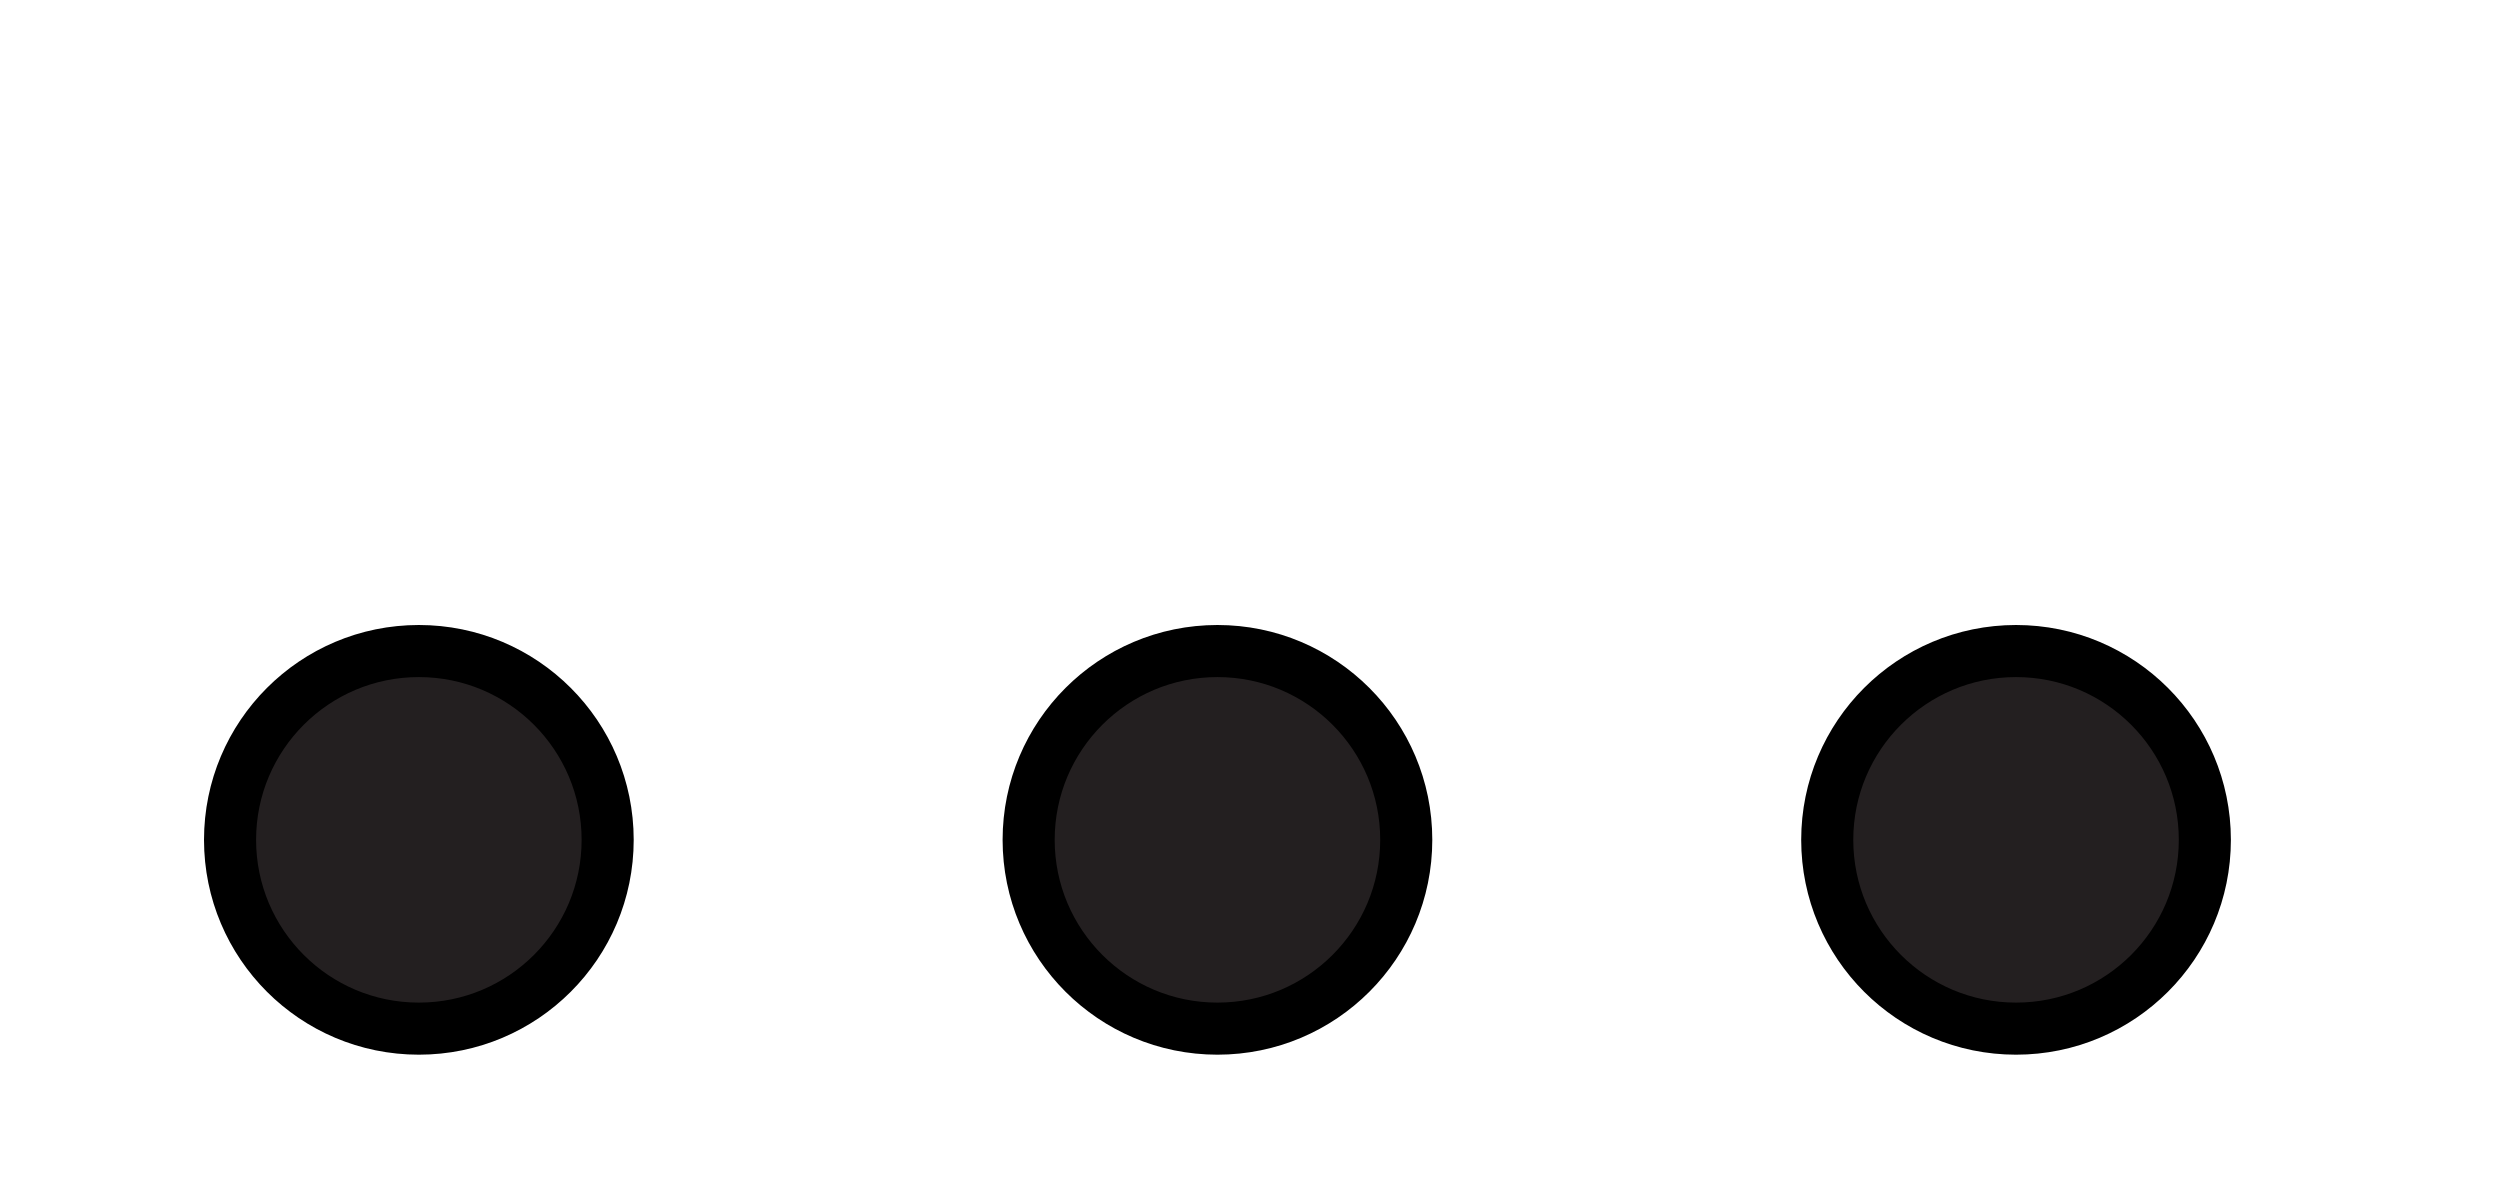
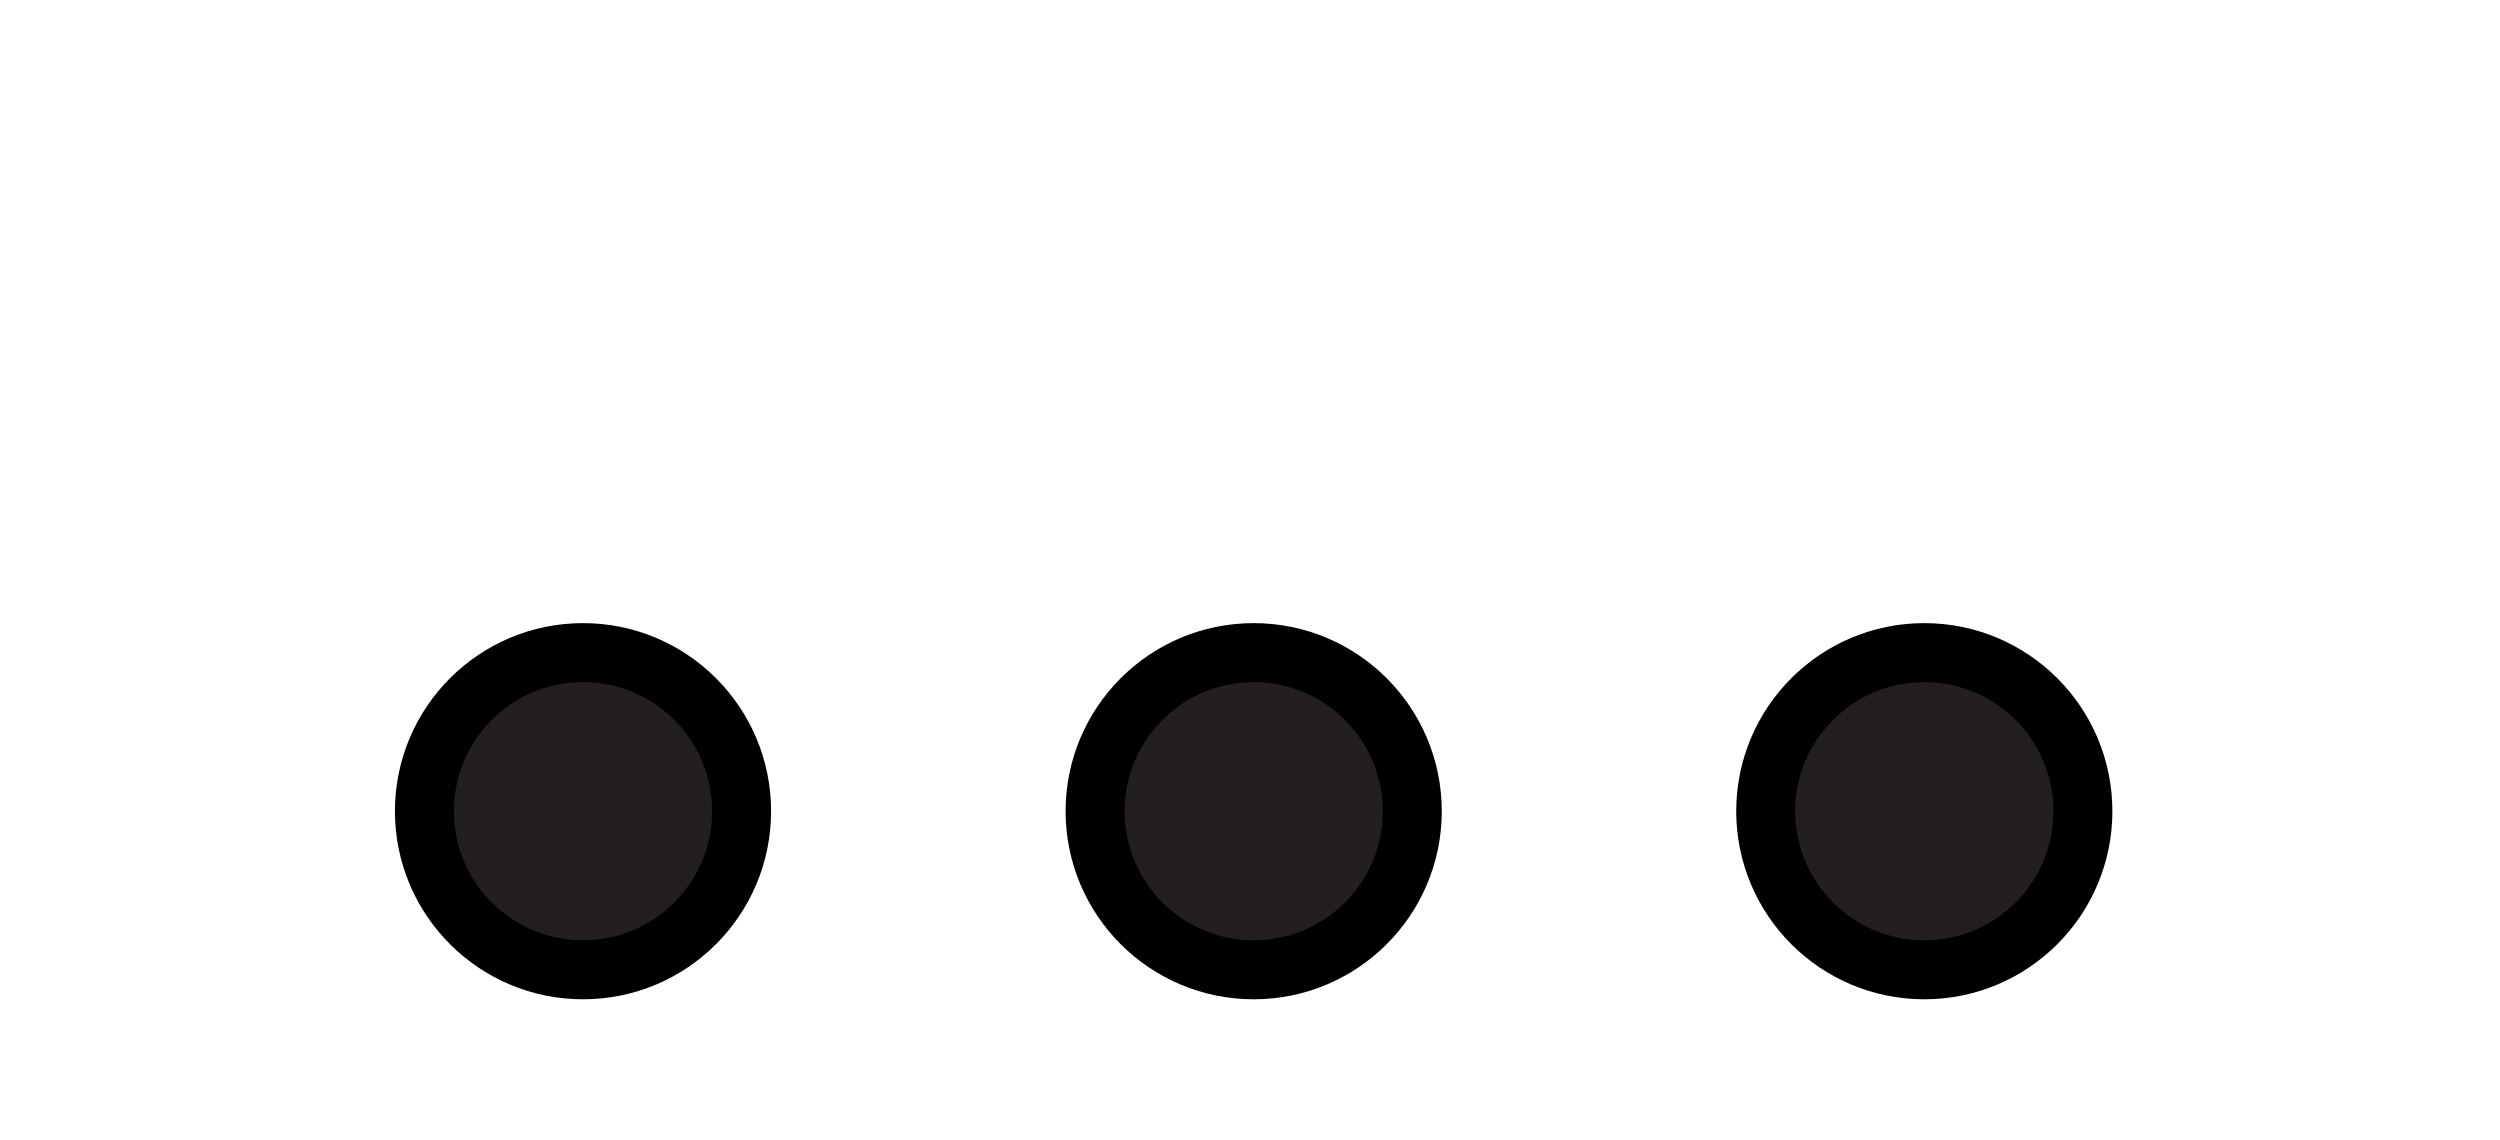
- <svg xmlns="http://www.w3.org/2000/svg" version="1.1" id="Layer_1" x="0px" y="0px" width="48px" height="22.75px" viewBox="0 -6.25 48 22.75" enable-background="new 0 -6.25 48 22.75" xml:space="preserve">
-   <circle fill="#231F20" stroke="#000000" stroke-miterlimit="10" cx="8.042" cy="9.875" r="3.625" />
-   <circle fill="#231F20" stroke="#000000" stroke-miterlimit="10" cx="23.375" cy="9.875" r="3.625" />
-   <circle fill="#231F20" stroke="#000000" stroke-miterlimit="10" cx="38.708" cy="9.875" r="3.625" />
+ <svg xmlns="http://www.w3.org/2000/svg" version="1.1" id="Layer_1" x="0px" y="0px" width="42.375px" height="19.312px" viewBox="-2.25 0 42.375 19.312" enable-background="new -2.25 0 42.375 19.312" xml:space="preserve">
+   <circle fill="#231F20" stroke="#000000" stroke-miterlimit="10" cx="7.632" cy="13.75" r="2.688" />
+   <circle fill="#231F20" stroke="#000000" stroke-miterlimit="10" cx="19" cy="13.75" r="2.688" />
+   <circle fill="#231F20" stroke="#000000" stroke-miterlimit="10" cx="30.367" cy="13.75" r="2.688" />
</svg>
